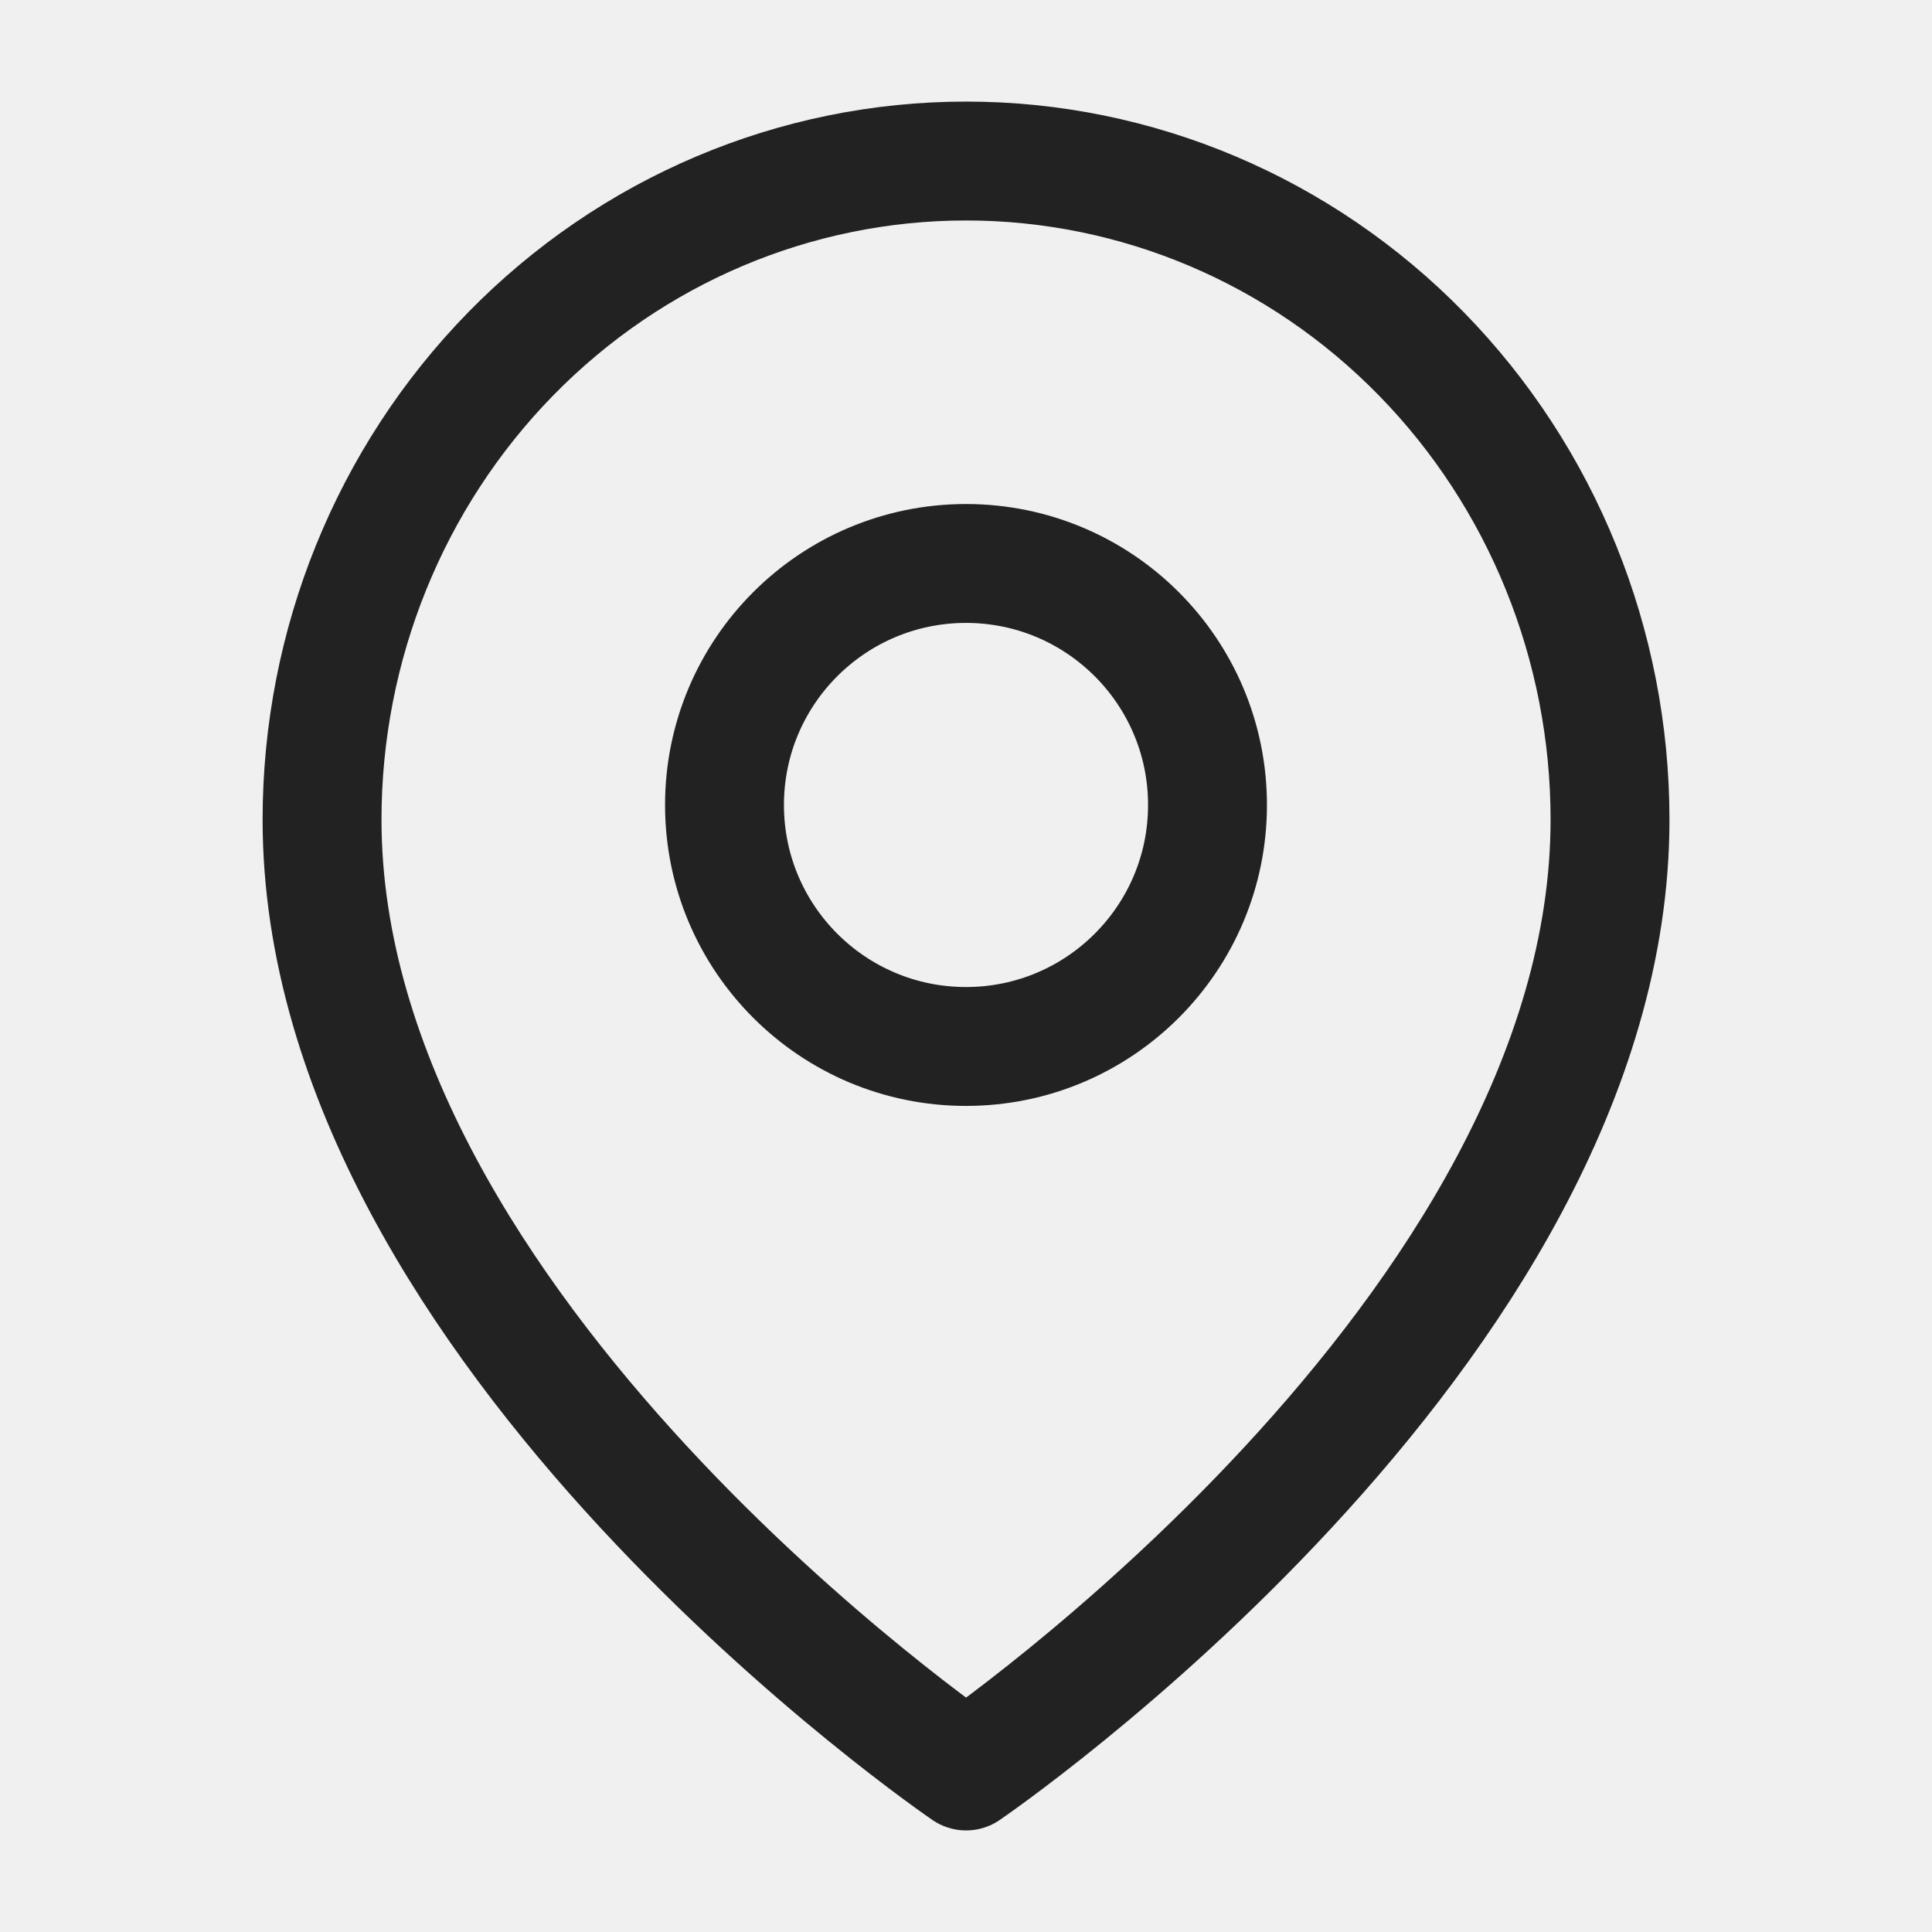
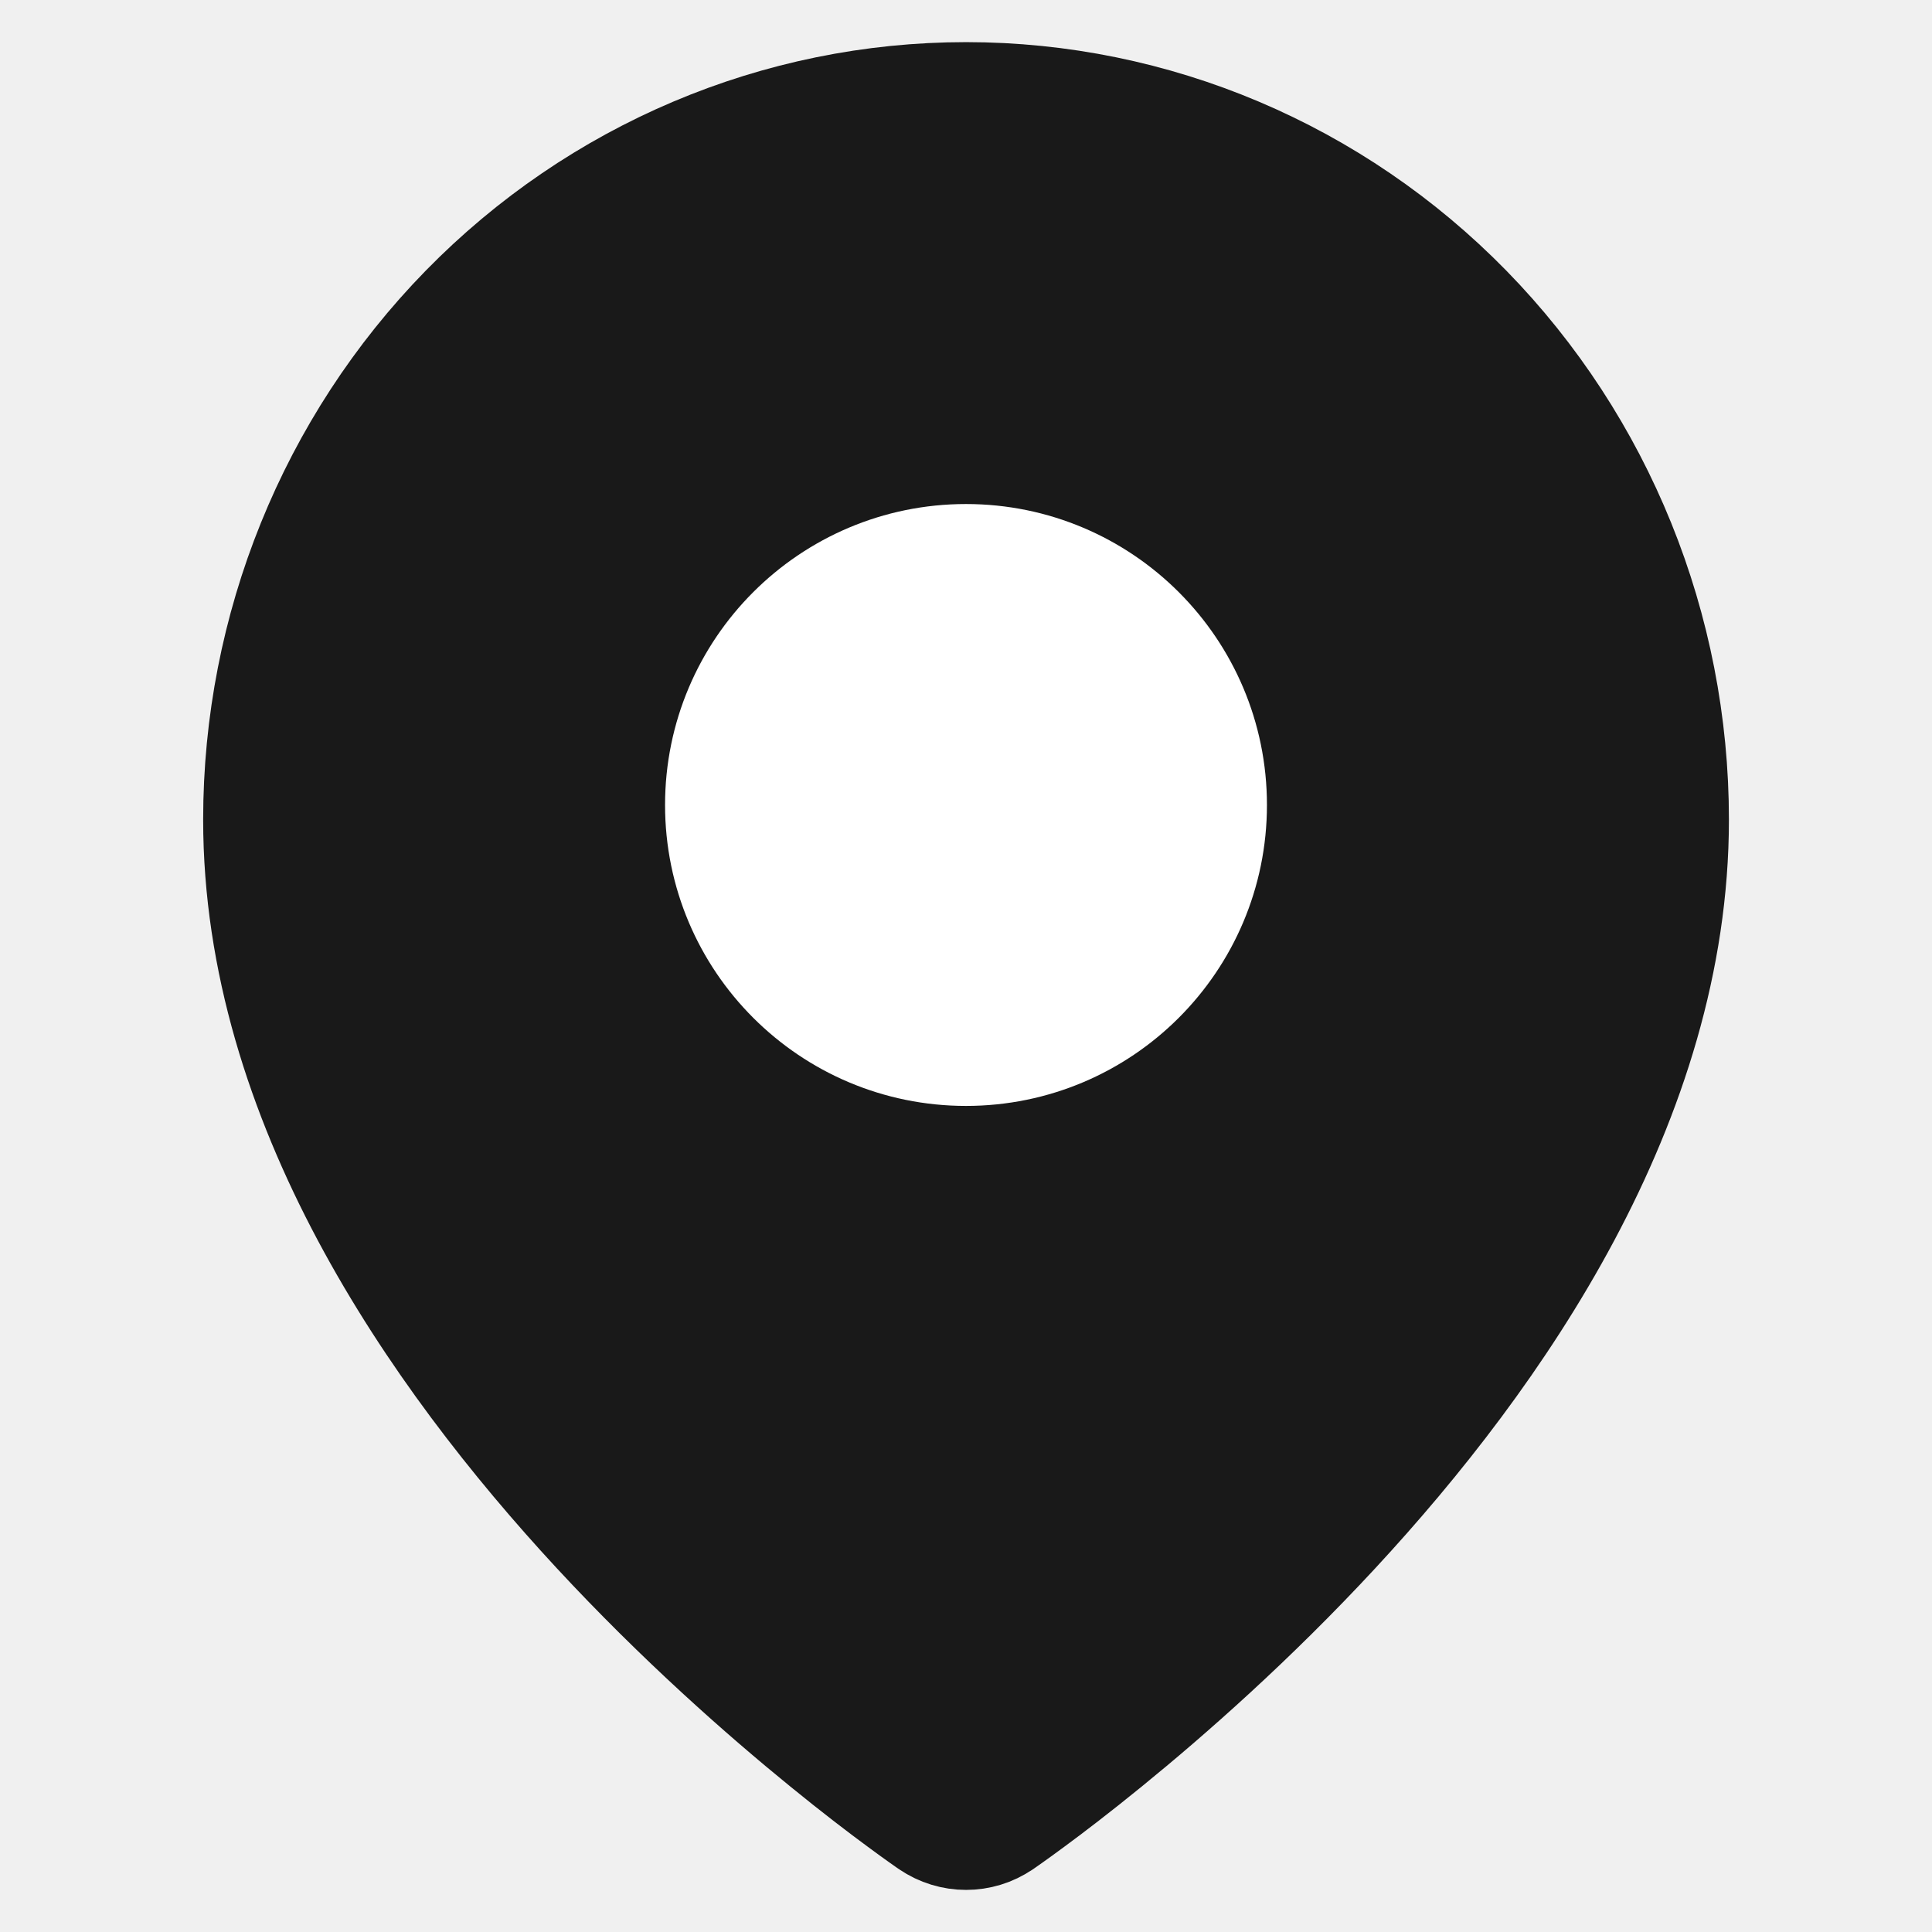
<svg xmlns="http://www.w3.org/2000/svg" width="26" height="26" viewBox="0 0 26 26" fill="none">
-   <g id="map-pin">
-     <path id="Vector" d="M21.667 11.03C21.667 17.924 13.001 23.833 13.001 23.833C13.001 23.833 4.334 17.924 4.334 11.03C4.334 8.679 5.247 6.425 6.872 4.763C8.498 3.1 10.702 2.167 13.001 2.167C15.299 2.167 17.504 3.1 19.129 4.763C20.754 6.425 21.667 8.679 21.667 11.03Z" stroke="#222222" style="stroke:#222222;stroke:color(display-p3 0.133 0.133 0.133);stroke-opacity:1;" stroke-width="1.6" stroke-linecap="round" stroke-linejoin="round" />
-     <path id="Vector_2" d="M13 14.083C14.795 14.083 16.25 12.628 16.25 10.833C16.25 9.038 14.795 7.583 13 7.583C11.205 7.583 9.75 9.038 9.75 10.833C9.75 12.628 11.205 14.083 13 14.083Z" stroke="#222222" style="stroke:#222222;stroke:color(display-p3 0.133 0.133 0.133);stroke-opacity:1;" stroke-width="1.6" stroke-linecap="round" stroke-linejoin="round" />
-   </g>
+   <path d="M13.001 23.833L12.55 24.494C12.822 24.68 13.18 24.68 13.451 24.494L13.001 23.833ZM13.001 23.833C13.451 24.494 13.451 24.494 13.452 24.494L13.452 24.493L13.454 24.492L13.46 24.488L13.482 24.473C13.5 24.46 13.527 24.442 13.56 24.418C13.628 24.37 13.725 24.3 13.848 24.209C14.094 24.028 14.443 23.762 14.86 23.422C15.693 22.744 16.806 21.765 17.921 20.561C20.121 18.186 22.467 14.792 22.467 11.03C22.467 8.473 21.474 6.017 19.701 4.203C17.927 2.389 15.517 1.367 13.001 1.367C10.484 1.367 8.074 2.389 6.3 4.203C4.527 6.017 3.534 8.473 3.534 11.03C3.534 14.792 5.881 18.186 8.08 20.561C9.196 21.765 10.308 22.744 11.141 23.422C11.558 23.762 11.907 24.028 12.153 24.209C12.276 24.3 12.373 24.37 12.441 24.418C12.475 24.442 12.501 24.46 12.519 24.473L12.541 24.488L12.547 24.492L12.549 24.493L12.55 24.494C12.55 24.494 12.55 24.494 13.001 23.833Z" fill="#191919" stroke="#191919" style="fill:#191919;fill:color(display-p3 0.098 0.098 0.098);fill-opacity:1;stroke:#191919;stroke:color(display-p3 0.098 0.098 0.098);stroke-opacity:1;" stroke-width="1.6" stroke-linecap="round" stroke-linejoin="round" />
+   <path d="M13 14.083C14.795 14.083 16.25 12.628 16.25 10.833C16.25 9.038 14.795 7.583 13 7.583C11.205 7.583 9.75 9.038 9.75 10.833C9.75 12.628 11.205 14.083 13 14.083Z" fill="white" stroke="white" style="fill:white;fill-opacity:1;stroke:white;stroke-opacity:1;" stroke-width="1.6" stroke-linecap="round" stroke-linejoin="round" />
</svg>
